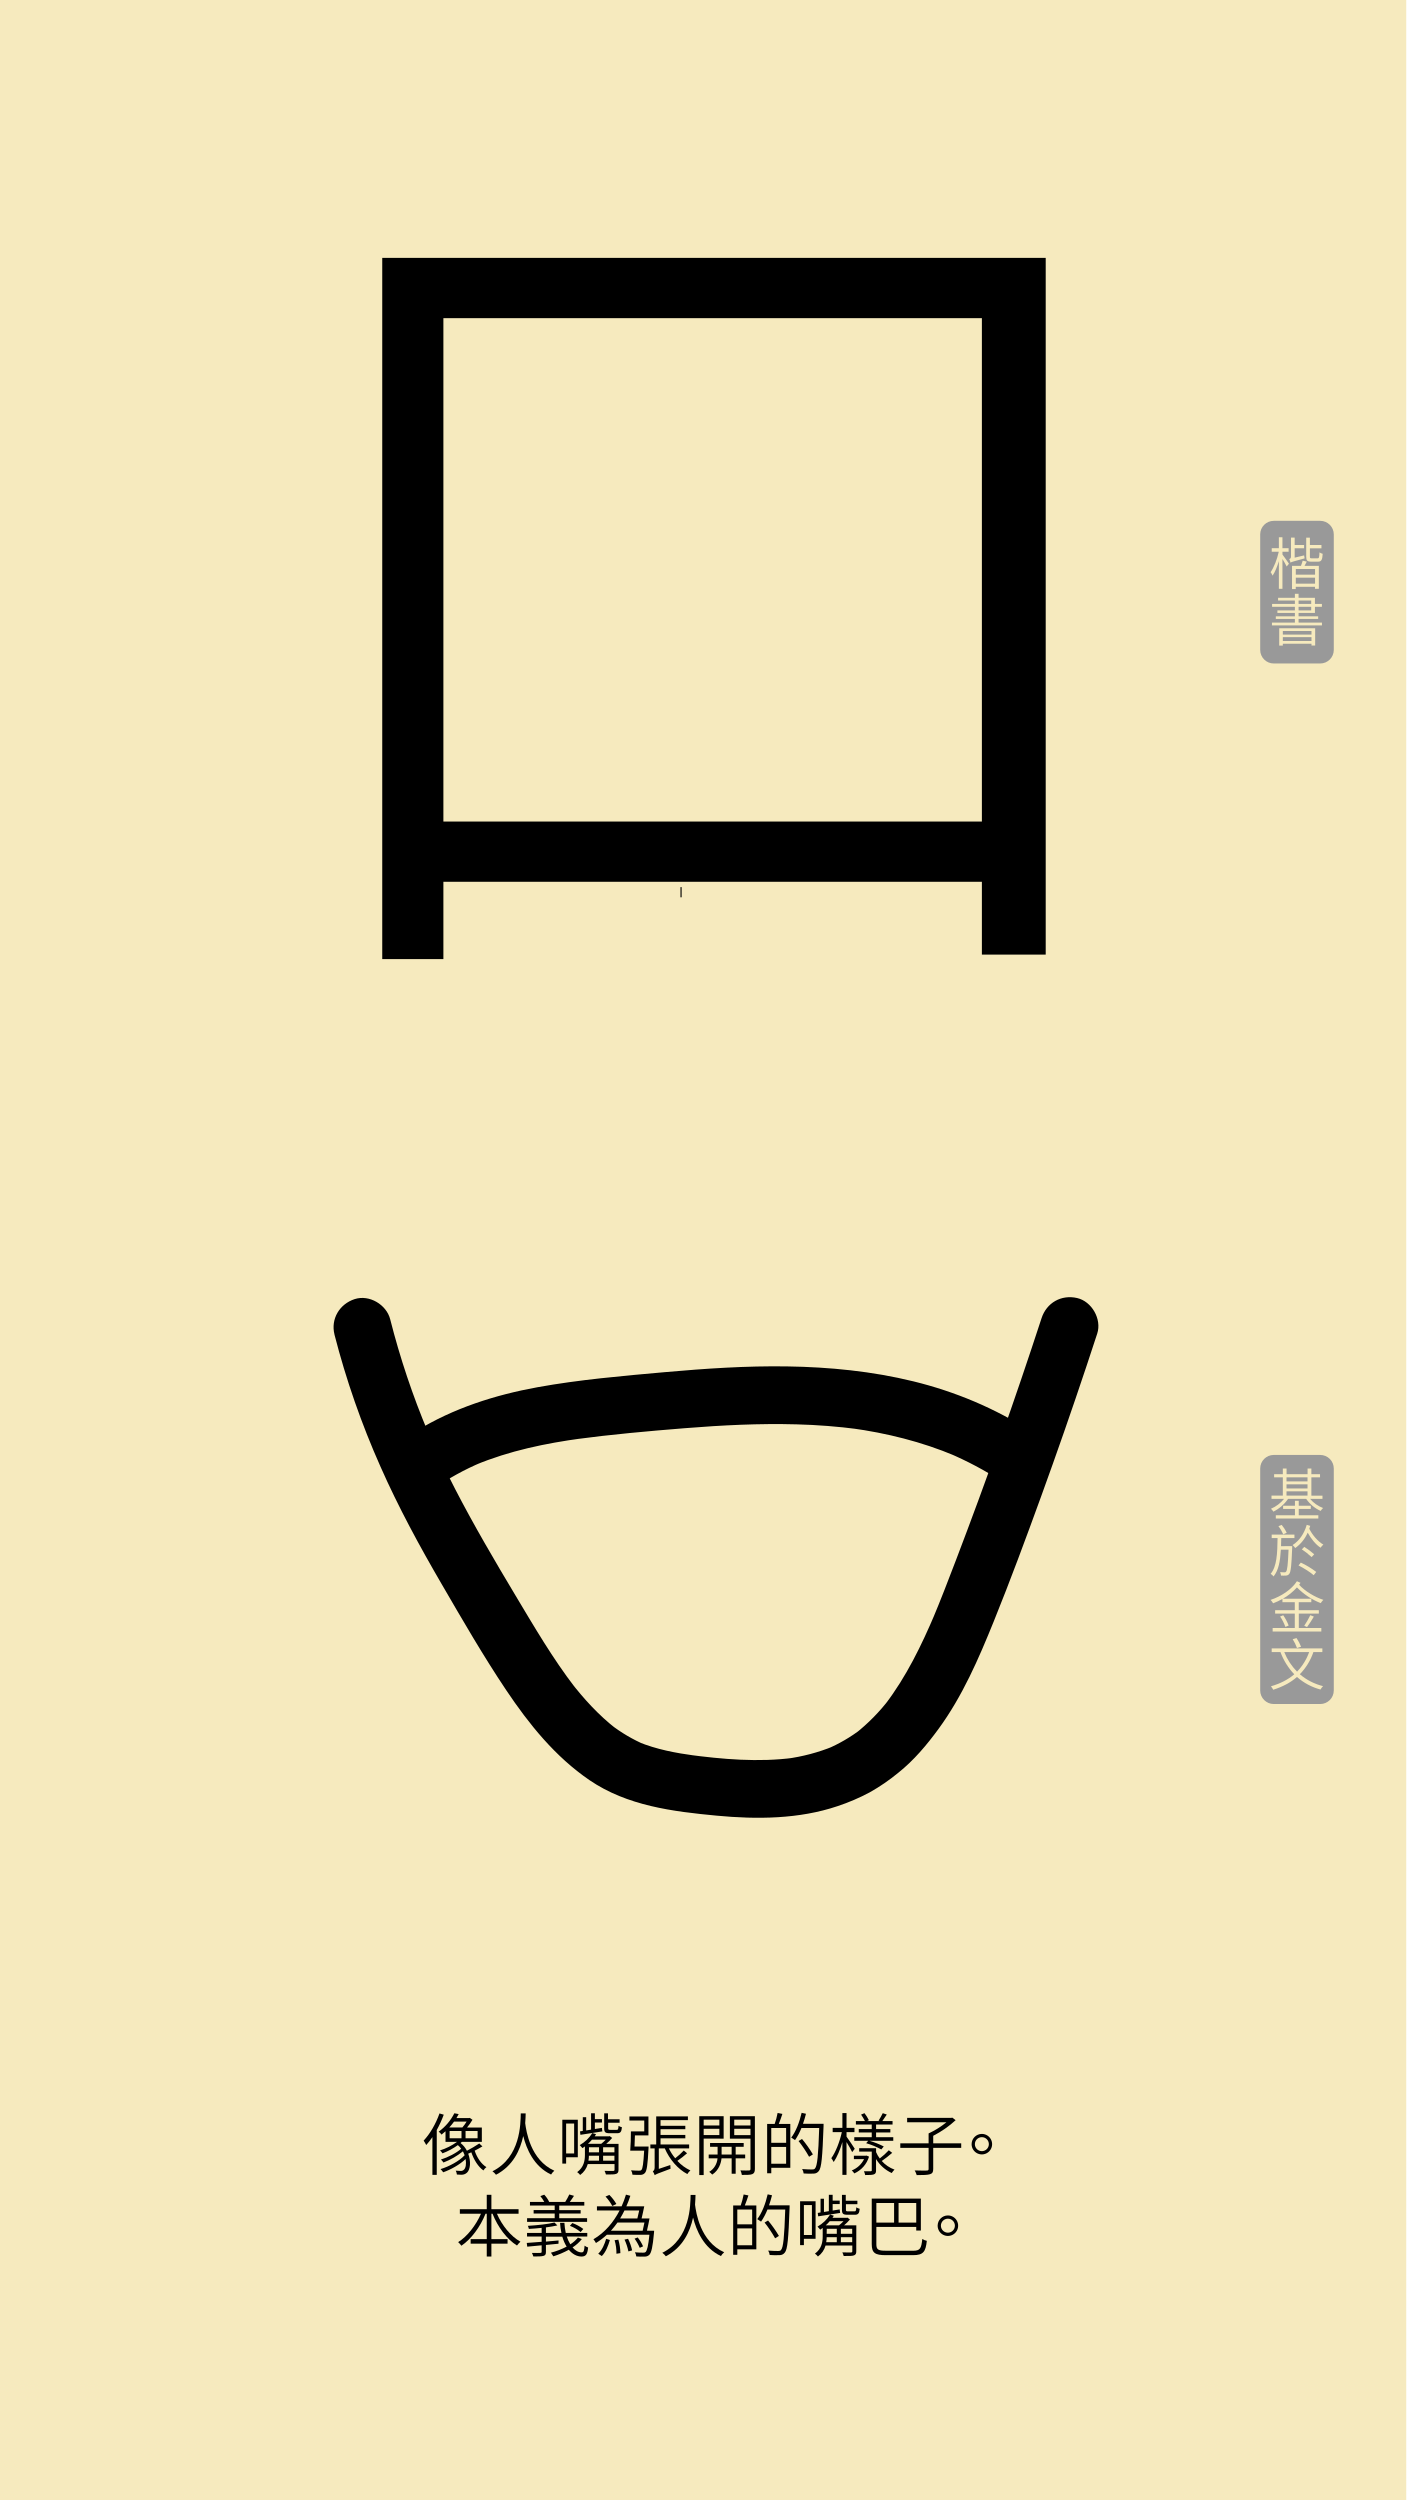
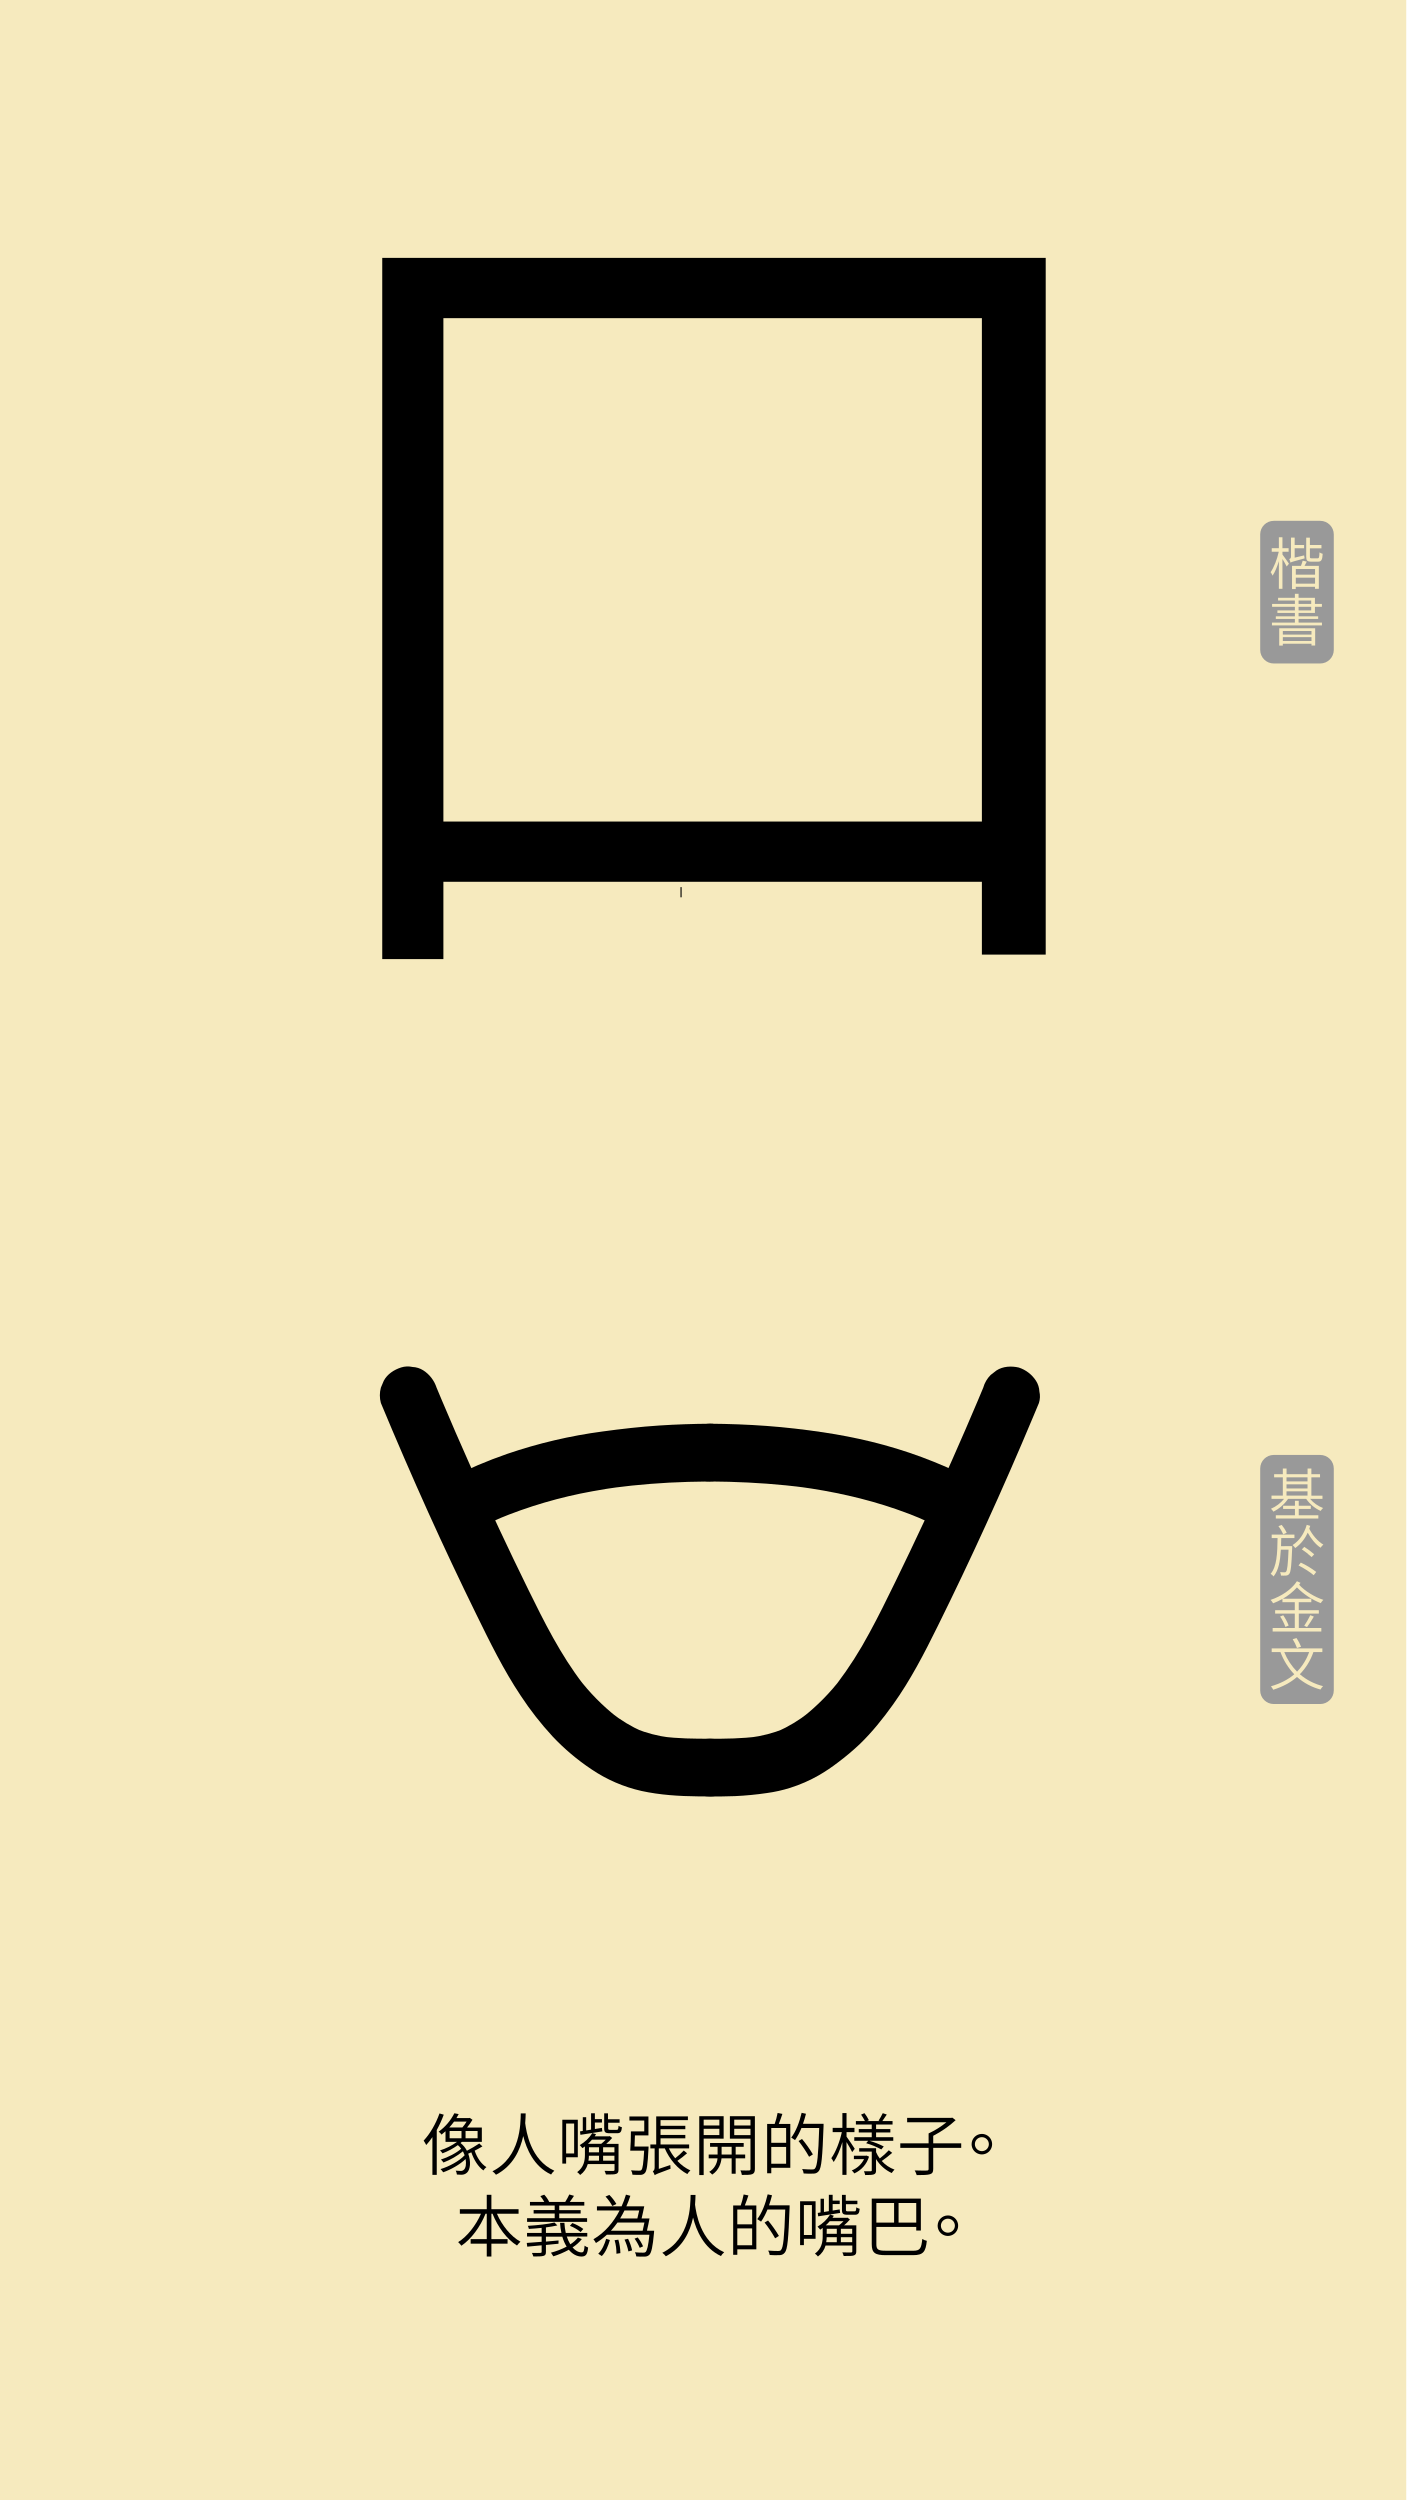
<svg xmlns="http://www.w3.org/2000/svg" id="Layer_1" data-name="Layer 1" viewBox="0 0 1242 2208">
  <defs>
    <style>.cls-1{fill:#f6eabe;}.cls-2{fill:#999;}.cls-3{fill:none;stroke:#000;stroke-miterlimit:10;}</style>
  </defs>
  <rect class="cls-1" width="1242" height="2208" />
  <path d="M923.57,227.76V843.1H867.2V778.79H391.6v68.28h-54V227.76ZM867.2,725.59V281H391.6V725.59Z" />
  <path d="M391.92,1867.69a98.85,98.85,0,0,1-6.18,13.56v39.59H381.9v-33.35a61.73,61.73,0,0,1-5.46,7,32.86,32.86,0,0,0-2.28-3.9c5.58-5.87,10.8-14.87,14-24Zm34.14,28c-2.1,1.26-4.44,2.64-6.84,3.78,2,6.06,5.82,11.82,10.38,14.52a11.2,11.2,0,0,0-2.64,2.94c-4.62-3.18-8.46-9.42-10.68-16a27.45,27.45,0,0,1-2.76,1.2c2.58,6.84,1.86,14-1,16.68a6.91,6.91,0,0,1-5.22,1.92c-1.08,0-2.4-.06-3.78-.18a9.31,9.31,0,0,0-1-3.42,38.26,38.26,0,0,0,4.14.24,3.66,3.66,0,0,0,3.12-1.14c1.56-1.38,2.22-5.16,1.44-9.36-5.16,4.92-13.08,9.36-19.8,11.7a15.8,15.8,0,0,0-2.34-2.82c7.62-2.28,16.62-7.14,21.3-12.24a35.76,35.76,0,0,0-1.5-3.48,63.52,63.52,0,0,1-17.22,9.9,16.14,16.14,0,0,0-2.22-2.64c5.94-1.8,13.74-5.76,17.88-9.54a16.39,16.39,0,0,0-2.94-3.18,58.44,58.44,0,0,1-13.56,7.26,11.26,11.26,0,0,0-2.22-2.58,52.7,52.7,0,0,0,15.06-7.55H393.48v-9.36c-1.14,1-2.28,2-3.54,2.94a9.37,9.37,0,0,0-2.52-2.58,44.69,44.69,0,0,0,13.86-16.26l3.84.72c-.6,1.2-1.32,2.34-2,3.54h11.1l.72-.18,2.34,1.68a52.13,52.13,0,0,1-4.8,6.84h13.08v12.66H407.94c-.36.36-.78.66-1.2,1a21,21,0,0,1,5.64,6.84,110,110,0,0,0,10.92-6.42ZM401,1873.81a54.58,54.58,0,0,1-4.2,5.16h11.58a37.88,37.88,0,0,0,3.72-5.16Zm-3.9,14.69h10.5v-6.42h-10.5Zm24.72-6.42H411.18v6.42H421.8Z" />
  <path d="M464.28,1866.55c-.06,2.1-.12,5.1-.42,8.64.9,7,4.56,32.51,25.74,42a12.63,12.63,0,0,0-2.88,3.36c-15.42-7.26-21.72-22.74-24.6-34-2.64,12.23-8.94,26.33-24.06,34.19a13.77,13.77,0,0,0-3.12-3.06c25-12.48,24.78-42.11,25-51.11Z" />
  <path d="M500,1905.3v5.58h-3.36v-38.75h13.68v33.17Zm0-29.81v26.45h7.08v-26.45Zm46.26,40.85c0,2-.48,3-2,3.6s-4.38.6-9.12.54a14.87,14.87,0,0,0-1.2-3.18c3.6.12,6.78.06,7.62.06s1.2-.3,1.2-1.08v-5H519.12a17.68,17.68,0,0,1-6.72,9.66,11.73,11.73,0,0,0-2.64-2.52c5.94-4.38,6.84-10.26,6.84-15.24v-7.49c-.72.54-1.5,1.07-2.16,1.55-.48-.59-1.74-2-2.4-2.7a31.32,31.32,0,0,0,11.1-10.61l3.3,1c-.36.59-.78,1.2-1.2,1.85h12.6l.6-.18,2.22,1.63a42.12,42.12,0,0,1-5.22,5.21H546.3Zm-34-33.89,2.46-.42v-12.12h3v11.7l4.32-.72v-14.46h3.36v5.16h6.24v3.06h-6.24v5.7l6.18-1,.42,3.12-19.38,3Zm10.56,7.31a33.1,33.1,0,0,1-3.54,3.66H531a38.19,38.19,0,0,0,4-3.66Zm-2.7,14.16a22.51,22.51,0,0,1-.42,4.38h9.36v-4.38Zm0-3h8.94v-4.44H520.2Zm12.54,0h10v-4.44h-10Zm10,7.38v-4.38h-10v4.38Zm2-27.23c1.2,0,1.44-.42,1.62-3.54a10.25,10.25,0,0,0,3,1.26c-.36,4.2-1.38,5.28-4.26,5.28h-6.48c-4,0-4.92-.9-4.92-4.44v-13.14h3.36v5.22h10.26v3.06H537.12v4.86c0,1.2.24,1.44,1.86,1.44Z" />
  <path d="M572.82,1895.83s0,1.25-.06,1.8c-.72,14.33-1.5,19.67-3.12,21.47a5,5,0,0,1-3.72,1.74c-1.5.06-4.38.06-7.32-.12a8.32,8.32,0,0,0-1.26-3.9c3.06.3,5.94.3,7.08.3s1.56-.06,2.1-.66c1.08-1.08,1.74-5.52,2.4-17h-12.3c.36-4.44.66-11.58.6-17H569v-9.6H555.9v-3.6h16.8V1886H560.76c-.06,3.3-.18,6.79-.36,9.79Zm34,5.93a85.73,85.73,0,0,1-8.58,6.72,36.35,36.35,0,0,0,11.52,8.46,12.65,12.65,0,0,0-2.7,3.18c-8.34-4.32-15.78-13-19.92-22.68h-5.28v18.12l10.14-3.42a27.48,27.48,0,0,0,.24,3.3c-11.4,4.14-13,4.92-14,5.7a15.5,15.5,0,0,0-1.68-3.48c.72-.36,1.62-1.14,1.62-3.3v-16.92h-3.78V1894h5.16v-24.77h28v3.3H583.38v5h21.9v3h-21.9v5.05h21.9v3h-21.9V1894h25.26v3.48H590.76a39.67,39.67,0,0,0,5.58,8.7,61,61,0,0,0,7.56-6.84Z" />
  <path d="M621.48,1888.8V1921h-3.9V1869h21.54v19.85Zm0-16.73v5.16h13.86v-5.16Zm13.86,13.62v-5.52H621.48v5.52Zm14.4,20.57v13.56H646.2v-13.56h-8.94c-.42,4-2.22,10.44-8.22,14.34a14.83,14.83,0,0,0-2.64-2.4,15.38,15.38,0,0,0,7.32-11.94h-7.8v-3.36h7.86v-6.84h-6.66v-3.35h29.7v3.35h-7.08v6.84h8.4v3.36Zm-3.54-3.36v-6.84h-8.88v6.84Zm20.52,12.72c0,2.52-.6,3.84-2.28,4.56s-4.68.72-9.24.72a13,13,0,0,0-1.26-4c3.42.12,6.66.12,7.56.06s1.32-.36,1.32-1.32v-26.75H644.64V1869h22.08Zm-18.24-43.55v5.16h14.34v-5.16Zm14.34,13.68v-5.58H648.48v5.58Z" />
  <path d="M691,1867c-1,2.94-2.1,6.3-3.18,8.88H698v38.75h-16.8v4.8h-3.66v-43.55h6.66a64.68,64.68,0,0,0,2.58-9.72Zm3.3,12.47H681.18v13.08h13.14Zm0,31.56v-14.88H681.18v14.88Zm33.06-33.17c-1,27.53-1.8,36.71-4.2,39.59a5.6,5.6,0,0,1-4.56,2.28,74.94,74.94,0,0,1-8.82-.12,9.42,9.42,0,0,0-1.32-3.9c3.9.36,7.5.36,8.82.36s1.92-.12,2.52-.9c2-2.1,2.94-11.34,3.72-35.7H707.82a55.33,55.33,0,0,1-5.64,10.68,36.22,36.22,0,0,0-3.36-2.22c4.08-5.33,7.32-13.61,9.18-21.89l3.84.84c-.78,3-1.62,6-2.64,8.88h18.18Zm-12.78,27a106.51,106.51,0,0,0-9.3-13.92l3.06-1.79a102.47,102.47,0,0,1,9.6,13.61Z" />
  <path d="M752.64,1900.74c-.9-1.92-3.12-5.88-5-8.87v29H744v-29c-2,6.83-4.86,13.55-7.68,17.63a24.88,24.88,0,0,0-2.1-3.42c3.72-5,7.5-14.63,9.3-23h-8.1v-3.72H744v-13.08h3.66v13.08h7v3.72h-7v4c1.68,2.22,6.24,9.06,7.26,10.73Zm14.88,4a23.6,23.6,0,0,1-13,14.82,13.3,13.3,0,0,0-2.22-2.64,20.42,20.42,0,0,0,10.86-10h-9v-3H764.7l.66-.12Zm2.4-28.37h-14v-3.06h8a49.35,49.35,0,0,0-3.42-5.7l3-1.26a35,35,0,0,1,3.9,6.24l-1.56.72h11.1l-1-.36a55.82,55.82,0,0,0,3.72-6.6l3.54,1.2c-1.32,2-2.7,4.14-3.9,5.76h9v3.06H773.76v4h12.6v3h-12.6v4.2h15.18v3.18H767.88a71.37,71.37,0,0,1,12.66,5l-2.16,2.63a68.66,68.66,0,0,0-13.38-5.51l1.8-2.11H754.5v-3.18h15.42v-4.2H758.46v-3h11.46ZM788,1901.4a110.13,110.13,0,0,1-9.24,7.2,28.13,28.13,0,0,0,11.28,7.62,15.28,15.28,0,0,0-2.46,3,31.62,31.62,0,0,1-13.86-12.36v10c0,2-.42,3-1.92,3.54s-3.9.6-7.68.6a15.57,15.57,0,0,0-1.08-3.36c2.82.06,5.22.06,6,0s.9-.18.9-.78v-16.56H758.82v-3h14.94v3.48a26,26,0,0,0,3.24,5.58,65.15,65.15,0,0,0,8-7.25Z" />
  <path d="M848.94,1897H824.22v18.6c0,2.82-.72,4-2.88,4.68s-5.94.78-11.7.78a17.7,17.7,0,0,0-1.8-4.14c5,.18,9.36.18,10.68.12s1.62-.42,1.62-1.5V1897h-25v-4h25v-8.75a74.47,74.47,0,0,0,15.72-9.84H801.18v-3.9h39l.84-.24,3,2.28a90,90,0,0,1-19.8,13.79V1893h24.72Z" />
  <path d="M867.18,1884.67a9.06,9.06,0,1,1-9.06,9A9.09,9.09,0,0,1,867.18,1884.67Zm0,15.23a6.18,6.18,0,1,0,0-12.36,6.18,6.18,0,1,0,0,12.36Z" />
  <path d="M438.9,1955.17c4.44,10.31,12.24,20,20.76,24.71a23.11,23.11,0,0,0-3.06,3.36c-9-5.58-16.92-16.32-21.6-28.07h-1v22.43h14.28v4H434V1993H429.9v-11.4H415.68v-4H429.9v-22.43h-1.08c-4.74,11.75-12.66,22.43-21.3,28.25a24.18,24.18,0,0,0-2.88-3.18c8-4.92,15.66-14.76,20.16-25.07H406.14v-4H429.9v-12.72H434v12.72h24v4Z" />
  <path d="M513.9,1977.54a33.64,33.64,0,0,1-8.22,7.38c2.4,2.82,5.22,4.44,8.16,4.38,1.68-.06,2.16-1.5,2.46-5.94a10.31,10.31,0,0,0,3.12,1.62c-.6,6.3-2.1,7.92-5.76,8-4.26,0-8.16-2.22-11.28-6a74.41,74.41,0,0,1-13.68,5.82,36.46,36.46,0,0,0-2.1-3.24,65.61,65.61,0,0,0,13.86-5.34,34.94,34.94,0,0,1-3.84-8.82H482.16v4.38l11.16-1-.06,2.88-11.1,1.08v6.12c0,2.1-.48,3.06-2.16,3.54s-4.38.54-8.94.54a19.42,19.42,0,0,0-1.26-3.18c3.36.12,6.48.06,7.38,0s1.2-.24,1.2-1v-5.7c-4.74.48-9.12.9-12.72,1.2l-.42-3.3c3.54-.24,8.1-.54,13.14-1v-4.68h-12.9v-3.18h12.9v-4.44c-3.78.42-7.68.72-11.28.91a12,12,0,0,0-.9-2.71c8.16-.48,18.18-1.55,23.52-2.94l2.52,2.58c-2.82.66-6.36,1.26-10.08,1.74v4.86h13.68a52.67,52.67,0,0,1-1.2-8.94h3.84a57.48,57.48,0,0,0,1.2,8.94h19v3.18H500.58a31.91,31.91,0,0,0,3.12,6.9,27.09,27.09,0,0,0,6.72-5.94Zm4.62-15.17h-53v-3.24H489.9V1955H471.3v-3.06h18.6v-4H468.06v-3.18h12.66a30,30,0,0,0-3.48-5.16l3.42-1.26a24.4,24.4,0,0,1,4.32,6.24l-.42.18H499.2a54.7,54.7,0,0,0,3.6-6.6l4.14,1.2c-1.2,1.86-2.52,3.84-3.72,5.4h12.84V1948H493.92v4h18.9V1955h-18.9v4.14h24.6Zm-5.7,9a34,34,0,0,0-9.48-5.52l2.16-2.46a38.32,38.32,0,0,1,9.66,5.22Z" />
  <path d="M577.74,1970.17s-.06,1.19-.12,1.73c-1.14,12.66-2.28,17.64-4.14,19.56a5.52,5.52,0,0,1-4,1.56,66.58,66.58,0,0,1-7.5-.12,9.39,9.39,0,0,0-1.2-3.66c3.12.3,6.06.3,7.2.3a3,3,0,0,0,2.22-.54c1.26-1.32,2.4-5.34,3.36-15.3H536a59.21,59.21,0,0,1-9.66,7.32,19.86,19.86,0,0,0-2.22-3.3c10.26-6,17.82-15.18,23.1-25.43h-20v-3.66H549a82.29,82.29,0,0,0,3.84-10.32l3.9,1a92.32,92.32,0,0,1-3.54,9.3H569c-.72,3.48-1.56,7.62-2.34,10.74h7c-.66,3.47-1.5,7.67-2.28,10.8Zm-49.38,20.33c3.42-3.24,5.7-8.58,7-13.2l3.3,1.08c-1.44,4.92-3.54,10.62-7.14,14.16Zm12.42-42.17a39,39,0,0,0-6-8.34l3.42-1.44a39.57,39.57,0,0,1,6.18,8Zm26.82,21.84c.54-2.11,1.08-4.69,1.56-7.21H545.34a75.18,75.18,0,0,1-5.76,7.21Zm-21.48,7.91a44,44,0,0,1,1.8,11.88l-3.48.54a39.57,39.57,0,0,0-1.62-11.94Zm5.4-25.79c-1.14,2.4-2.46,4.79-3.84,7.08h15.24c.54-2,1.14-4.62,1.62-7.08Zm3.18,25a43,43,0,0,1,3.6,10.26l-3.3.9a45.91,45.91,0,0,0-3.42-10.44Zm10.32,8a38.83,38.83,0,0,0-4.56-8.1l2.76-1.08a34.18,34.18,0,0,1,4.74,7.86Z" />
  <path d="M614.28,1938.55c-.06,2.1-.12,5.1-.42,8.64.9,7,4.56,32.51,25.74,42a12.63,12.63,0,0,0-2.88,3.36c-15.42-7.26-21.72-22.74-24.6-34-2.64,12.23-8.94,26.33-24.06,34.19a13.77,13.77,0,0,0-3.12-3.06c25-12.48,24.78-42.11,25-51.11Z" />
  <path d="M661,1939c-1,2.94-2.1,6.3-3.18,8.88H668v38.75h-16.8v4.8h-3.66v-43.55h6.66a64.68,64.68,0,0,0,2.58-9.72Zm3.3,12.47H651.18v13.08h13.14Zm0,31.56v-14.88H651.18v14.88Zm33.06-33.17c-1,27.53-1.8,36.71-4.2,39.59a5.6,5.6,0,0,1-4.56,2.28,74.94,74.94,0,0,1-8.82-.12,9.42,9.42,0,0,0-1.32-3.9c3.9.36,7.5.36,8.82.36s1.92-.12,2.52-.9c2-2.1,2.94-11.34,3.72-35.7H677.82a55.33,55.33,0,0,1-5.64,10.68,36.22,36.22,0,0,0-3.36-2.22c4.08-5.33,7.32-13.61,9.18-21.89l3.84.84c-.78,3-1.62,6-2.64,8.88h18.18Zm-12.78,27a106.51,106.51,0,0,0-9.3-13.92l3.06-1.79a102.47,102.47,0,0,1,9.6,13.61Z" />
  <path d="M710,1977.3v5.58h-3.36v-38.75h13.68v33.17Zm0-29.81v26.45h7.08v-26.45Zm46.26,40.85c0,2-.48,3-2,3.6s-4.38.6-9.12.54a14.87,14.87,0,0,0-1.2-3.18c3.6.12,6.78.06,7.62.06s1.2-.3,1.2-1.08v-5H729.12a17.68,17.68,0,0,1-6.72,9.66,11.73,11.73,0,0,0-2.64-2.52c5.94-4.38,6.84-10.26,6.84-15.24v-7.49c-.72.54-1.5,1.07-2.16,1.55-.48-.59-1.74-2-2.4-2.7a31.32,31.32,0,0,0,11.1-10.61l3.3,1c-.36.59-.78,1.2-1.2,1.85h12.6l.6-.18,2.22,1.63a42.12,42.12,0,0,1-5.22,5.21H756.3Zm-34-33.89,2.46-.42v-12.12h3v11.7l4.32-.72v-14.46h3.36v5.16h6.24v3.06h-6.24v5.7l6.18-1,.42,3.12-19.38,3Zm10.56,7.31a33.1,33.1,0,0,1-3.54,3.66H741a38.19,38.19,0,0,0,4-3.66Zm-2.7,14.16a22.51,22.51,0,0,1-.42,4.38h9.36v-4.38Zm0-3h8.94v-4.44H730.2Zm12.54,0h10v-4.44h-10Zm10,7.38v-4.38h-10v4.38Zm2-27.23c1.2,0,1.44-.42,1.62-3.54a10.25,10.25,0,0,0,3,1.26c-.36,4.2-1.38,5.28-4.26,5.28h-6.48c-4,0-4.92-.9-4.92-4.44v-13.14h3.36v5.22h10.26v3.06H747.12v4.86c0,1.2.24,1.44,1.86,1.44Z" />
  <path d="M806.46,1987.86c6.18,0,7.26-2,8.1-10.38a12.31,12.31,0,0,0,4,1.62c-1,9.48-2.94,12.66-12.12,12.66H782.34c-9.48,0-12.42-1.92-12.42-9.78v-40.19H813.3V1970h-4.08v-3.18H774v15.24c0,4.56,1.32,5.76,7.92,5.76ZM774,1945.69V1963h15.66v-17.33Zm35.22,0h-15.6V1963h15.6Z" />
  <path d="M837.18,1956.67a9.06,9.06,0,1,1-9.06,9A9.09,9.09,0,0,1,837.18,1956.67Zm0,15.23a6.18,6.18,0,1,0,0-12.36,6.18,6.18,0,1,0,0,12.36Z" />
  <rect class="cls-2" x="1113" y="1285" width="65" height="220" rx="12" />
  <path class="cls-1" d="M1157.05,1323.79a27.61,27.61,0,0,0,11.5,8.1,11.65,11.65,0,0,0-2.15,2.55,30.77,30.77,0,0,1-12.8-10.65h-15.95a34.39,34.39,0,0,1-13,11.3,11.43,11.43,0,0,0-2.15-2.55,30.39,30.39,0,0,0,11.6-8.75H1123v-2.85h10v-16.15h-7.7V1302h7.7v-5h3.3v5h18.55v-5h3.35v5h7.65v2.8h-7.65v16.15h9.8v2.85Zm-10,14.5h17.3v2.85H1126.8v-2.85h16.9v-5.6h-10.45v-2.8h10.45v-4.4h3.35v4.4h10.65v2.8h-10.65Zm-10.8-33.5v3.6h18.55v-3.6Zm0,9.8h18.55v-3.65h-18.55Zm0,6.35h18.55v-3.8h-18.55Z" />
  <path class="cls-1" d="M1141.25,1365.54s0,1.15,0,1.55c-.6,15.85-1.2,21.2-2.6,23a3.71,3.71,0,0,1-2.8,1.45,32.65,32.65,0,0,1-4.45,0,9.25,9.25,0,0,0-.85-3c1.75.15,3.2.15,3.9.15a1.42,1.42,0,0,0,1.45-.65c1-1.2,1.6-6,2.15-19.35h-6.8c-.55,10-2,18.25-6.45,23.65a9.53,9.53,0,0,0-2.55-2.35c5.45-6.45,5.9-17.85,6.1-31.55h-5.2v-3.1h20.1v3.1h-11.65c0,2.45-.1,4.85-.2,7.15Zm-7.9-10.45a33.47,33.47,0,0,0-4.25-7.15l2.9-1.15a31.92,31.92,0,0,1,4.4,7Zm23.85-7.45a15.26,15.26,0,0,1-.85,2.55c2.65,5.45,7.7,11.35,12.45,14a13,13,0,0,0-2.45,2.75c-4.25-2.7-8.5-8-11.4-13.3a32.61,32.61,0,0,1-11,13.6,12.79,12.79,0,0,0-2.35-2.65c5.85-3.6,10.35-10.2,12.5-17.85Zm-8.3,32.45a74,74,0,0,1,13.6,8.25l-2.25,2.9c-2.85-2.6-8.75-6.3-13.4-8.65Zm9.5-4.85a66.22,66.22,0,0,0-8.6-6.85l2.15-2.2a67.46,67.46,0,0,1,8.75,6.55Z" />
  <path class="cls-1" d="M1148.6,1397.94c-.35.6-.8,1.15-1.2,1.75,4.95,5.5,13.85,10.9,21.4,13.3a16.56,16.56,0,0,0-2.35,2.9,60.7,60.7,0,0,1-21-13.9,48.65,48.65,0,0,1-12.4,10h25.1v3.1h-11.1v7.05h17.75v3H1147.1v12.7H1167v3.1h-43v-3.1h19.55v-12.7h-17.35v-3h17.35v-7.05h-10.9v-2.9a58.72,58.72,0,0,1-8.25,3.85,11.79,11.79,0,0,0-2.25-3c9.35-3.1,18.55-9.1,23.3-16.5Zm-15.25,28.65a42.46,42.46,0,0,1,4.8,9.1l-2.9,1.2a40.78,40.78,0,0,0-4.65-9.2Zm18.55,9.3a71.79,71.79,0,0,0,5.35-9.35l3.15,1.25a101.62,101.62,0,0,1-6,9.2Z" />
  <path class="cls-1" d="M1160,1459.09a51.83,51.83,0,0,1-12,19.6,49.94,49.94,0,0,0,20.5,10.5,16.79,16.79,0,0,0-2.25,3,50.92,50.92,0,0,1-20.75-11.1c-5.65,5-12.55,8.6-21,11.3a15.53,15.53,0,0,0-2-3.05c8.35-2.45,15.1-5.9,20.6-10.6a57.05,57.05,0,0,1-12.2-19.65h-7.75v-3.25h44.75v3.25Zm-25.75,0a52.13,52.13,0,0,0,11.3,17.3,47.46,47.46,0,0,0,10.7-17.3Zm11.25-3.55a38.13,38.13,0,0,0-3.8-7.8l3.4-1a39,39,0,0,1,4,7.65Z" />
  <rect class="cls-2" x="1113" y="460" width="65" height="126" rx="12" />
  <path class="cls-1" d="M1132.7,489.82c1.25,1.6,4.9,6.7,5.7,8.05l-2,2.45c-.7-1.5-2.35-4.4-3.75-6.65V520h-3.15V495.57c-1.5,5.05-3.5,9.9-5.55,12.85a14.83,14.83,0,0,0-1.75-3.1c2.9-4,5.8-11.5,7.2-18h-6.2v-3.15h6.3v-9.65h3.15v9.65h5.45v3.15h-5.45Zm19.1.7a19.47,19.47,0,0,0,.45,2.65c-10.15,2.7-11.6,3.15-12.5,3.75a12.13,12.13,0,0,0-1.1-3.2c.7-.2,1.55-.5,1.55-2.2v-16.7h3.25v6.5h8.35v2.9h-8.35v8.3Zm2.35,5.5-2,3.75h12.65V520h-3.4v-1.75h-17v2h-3.3V499.77h7.9c.55-1.5,1.2-3.25,1.55-4.6Zm7.3,6.5h-17v5.05h17Zm0,13v-5.3h-17v5.3Zm2.25-22.4c1.25,0,1.5-.75,1.65-5.25a9.16,9.16,0,0,0,2.85,1.25c-.3,5.45-1.2,6.95-4.15,6.95h-5.85c-3.65,0-4.55-.95-4.55-4.45V474.87h3.25v6.5h10.2v2.9h-10.2v7.35c0,1.3.25,1.5,1.65,1.5Z" />
  <path class="cls-1" d="M1167.55,549.87v2.5H1123.4v-2.5h20.25v-3.2H1126.8v-2.3h16.85v-3H1128.2v-2.25h15.45v-3.2H1123.5v-2.5h20.15v-3H1128.8V528h14.85v-3.55h3.25V528h14.45v5.4h6.15v2.5h-6.15v5.45H1146.9v3h17.3v2.3h-17.3v3.2Zm-37.75,5h31.75v15.25h-3.25v-1.6H1133v1.7h-3.2Zm3.2,2.4v3.2h25.3v-3.2Zm25.3,8.85v-3.4H1133v3.4Zm-11.4-32.7h11.15v-3H1146.9Zm0,5.7h11.15v-3.2H1146.9Z" />
  <line class="cls-3" x1="601.5" y1="792.5" x2="601.5" y2="783.5" />
-   <path d="M295.41,1178.73a739.54,739.54,0,0,0,40.65,116.66c15.83,35.8,34.54,70.23,54.2,104,18.25,31.39,36.49,63,56.72,93.2s43.4,59,73.8,79.73c33.19,22.57,73.32,27.61,112.33,31.28,35.39,3.34,72.61,3.08,106.62-8.41A181.86,181.86,0,0,0,768.15,1583a173.1,173.1,0,0,0,25.28-17.35c13.78-11,25.12-24.53,35.5-38.71,21.08-28.8,35.43-62,48.75-94.91,14.7-36.33,28.31-73.14,41.7-110q20.94-57.63,40.32-115.8,4.74-14.2,9.38-28.45c4.14-12.69-4.81-28.41-17.81-31.37-14-3.19-26.94,4.22-31.37,17.81Q884.76,1272,844.27,1378c-6.76,17.69-13.53,35.37-20.88,52.82l2.57-6.09c-12,28.25-25.51,56.22-44.24,80.67l4-5.16A172.09,172.09,0,0,1,755.55,1531l5.16-4A140.16,140.16,0,0,1,730,1544.88l6.09-2.57a168.15,168.15,0,0,1-41.71,11.06l6.78-.91c-31.28,4.17-63,1.33-94.15-2.81l6.78.91c-17.09-2.31-34.09-5.52-50.11-12.11l6.09,2.57A140.26,140.26,0,0,1,539,1522.86l5.16,4c-15.33-11.91-28.45-26.32-40.3-41.64l4,5.17c-19.7-25.6-36-53.59-52.58-81.27-18.5-30.91-36.77-62-53.3-94-9.52-18.44-18.45-37.19-26.54-56.3l2.57,6.09a704.2,704.2,0,0,1-33.39-99.73c-3.29-12.93-18.44-22-31.37-17.81-13.36,4.33-21.33,17.51-17.81,31.37Z" />
-   <path d="M382.11,1315.44a231.6,231.6,0,0,1,43.66-24.1l-6.09,2.57c30.11-12.59,62.21-19.2,94.45-23.57l-6.78.91c32.36-4.35,65-7.26,97.54-9.87,32.82-2.63,65.77-4.31,98.7-3.39a523.55,523.55,0,0,1,54.67,4.28l-6.77-.91c31.52,4.29,62.56,12,91.93,24.36l-6.09-2.57a308.05,308.05,0,0,1,47.74,25.34c5.39,3.51,13.57,4.25,19.65,2.58,5.91-1.63,12.32-6.21,15.24-11.72,6.71-12.71,2.81-27.12-9.15-34.89-31.73-20.63-67.46-35.48-104.18-44.47-36.35-8.91-74.06-12.62-111.42-13.18-36.05-.54-72.08,1.87-108,5.07-37.57,3.36-75.39,6.59-112.54,13.33s-74.35,18.53-106.77,38.54q-5.91,3.64-11.56,7.65c-5.54,3.91-9.87,8.51-11.72,15.24-1.68,6.11-.92,14.24,2.57,19.65s8.74,10.24,15.24,11.72,14.1,1.35,19.65-2.57Z" />
+   <path d="M627.53,1535.65c-14.35,0-28.75-.08-43-2l6.78.91a119.22,119.22,0,0,1-29.95-7.81l6.09,2.57a128.73,128.73,0,0,1-27.66-16.69l5.16,4A191.45,191.45,0,0,1,510.84,1482l4,5.16c-19.72-25.6-34.22-54.67-48.41-83.56Q440.25,1350.25,416,1296q-13.61-30.45-26.56-61.17l2.57,6.09q-3.24-7.68-6.44-15.37a28.62,28.62,0,0,0-11.72-15.24,19,19,0,0,0-9.48-3,19.34,19.34,0,0,0-10.17.45c-6.17,2-12.12,5.82-15.24,11.72l-2.57,6.09a25.78,25.78,0,0,0,0,13.56q20.23,48.64,41.88,96.67,20.5,45.35,42.4,90c12,24.5,24.08,49.12,39.25,71.86a279.21,279.21,0,0,0,28,35.83,198,198,0,0,0,34.46,29.15,129.56,129.56,0,0,0,44.16,19.13c16.34,3.57,33.18,4.61,49.86,4.79,3.71,0,7.42.05,11.14.05a26.33,26.33,0,0,0,18-7.47,28.44,28.44,0,0,0,7.47-18c-.3-6.6-2.46-13.44-7.47-18s-11.12-7.47-18-7.47Z" />
+   <path d="M627,1257.43c-14.85.12-29.69.6-44.51,1.56-16.82,1.1-33.54,3-50.23,5.28a440.43,440.43,0,0,0-84.33,19.8,403.13,403.13,0,0,0-50.76,21.58A24.54,24.54,0,0,0,385,1331.06a18.9,18.9,0,0,0,3,9.48l4,5.16a25.58,25.58,0,0,0,11.26,6.56l6.77.91a25.46,25.46,0,0,0,12.87-3.48q11.16-5.7,22.69-10.57l-6.09,2.57a404.9,404.9,0,0,1,83.81-24.61q12.31-2.28,24.72-3.94l-6.78.91a651.12,651.12,0,0,1,66.61-5.26q9.55-.3,19.13-.36a26.23,26.23,0,0,0,25.5-25.5l-.91-6.78A25.45,25.45,0,0,0,645,1264.9c-5-4.56-11.14-7.53-18-7.47Z" />
+   <path d="M626.47,1586.65c7.57,0,15.14,0,22.71-.32a277.55,277.55,0,0,0,28.18-2.72,124.06,124.06,0,0,0,20.51-4.58,130,130,0,0,0,25.4-11.14,154.66,154.66,0,0,0,16.68-11.2,220.16,220.16,0,0,0,19.39-16.29c10.94-10.57,20.5-22.56,29.35-34.91,15.44-21.58,27.64-45.25,39.37-69q22-44.46,42.6-89.6,21.9-47.93,42.23-96.54,2.36-5.61,4.7-11.23A19.34,19.34,0,0,0,918,1229a19,19,0,0,0-3-9.48,28.62,28.62,0,0,0-15.24-11.72c-6.53-1.48-13.86-1.16-19.65,2.57l-5.16,4a25.45,25.45,0,0,0-6.56,11.25q-3.2,7.7-6.44,15.37l2.57-6.09q-23.07,54.66-48.13,108.46-12.61,27.06-25.72,53.9c-7.39,15.13-14.79,30.26-22.86,45a339.82,339.82,0,0,1-28.66,44.87l4-5.16a191.45,191.45,0,0,1-34.11,34.68l5.16-4a128.73,128.73,0,0,1-27.66,16.69l6.09-2.57a119.25,119.25,0,0,1-29.94,7.81l6.77-.91c-14.24,1.89-28.65,2-43,2a26.29,26.29,0,0,0-18,7.47,28.38,28.38,0,0,0-7.47,18c.3,6.59,2.47,13.43,7.47,18s11.12,7.47,18,7.47Z" />
+   <path d="M627,1308.43c22.37.18,44.74,1.18,67,3.42q9.39.95,18.74,2.2l-6.78-.91c28.95,3.91,57.64,10.16,85.29,19.67q11.76,4.05,23.24,8.88l-6.09-2.57q11.52,4.88,22.69,10.57a18.92,18.92,0,0,0,9.48,3,26.18,26.18,0,0,0,25.4-12.17l2.58-6.09a25.78,25.78,0,0,0,0-13.56L866,1314.8a25.53,25.53,0,0,0-9.14-9.15,403.23,403.23,0,0,0-87.36-32.35c-14-3.42-28.16-6.14-42.41-8.27-16.64-2.48-33.36-4.43-50.14-5.66-16.61-1.22-33.26-1.81-49.92-1.94a26.21,26.21,0,0,0-25.5,25.5l.91,6.78A25.45,25.45,0,0,0,609,1301l5.16,4a25.52,25.52,0,0,0,12.87,3.48Z" />
</svg>
